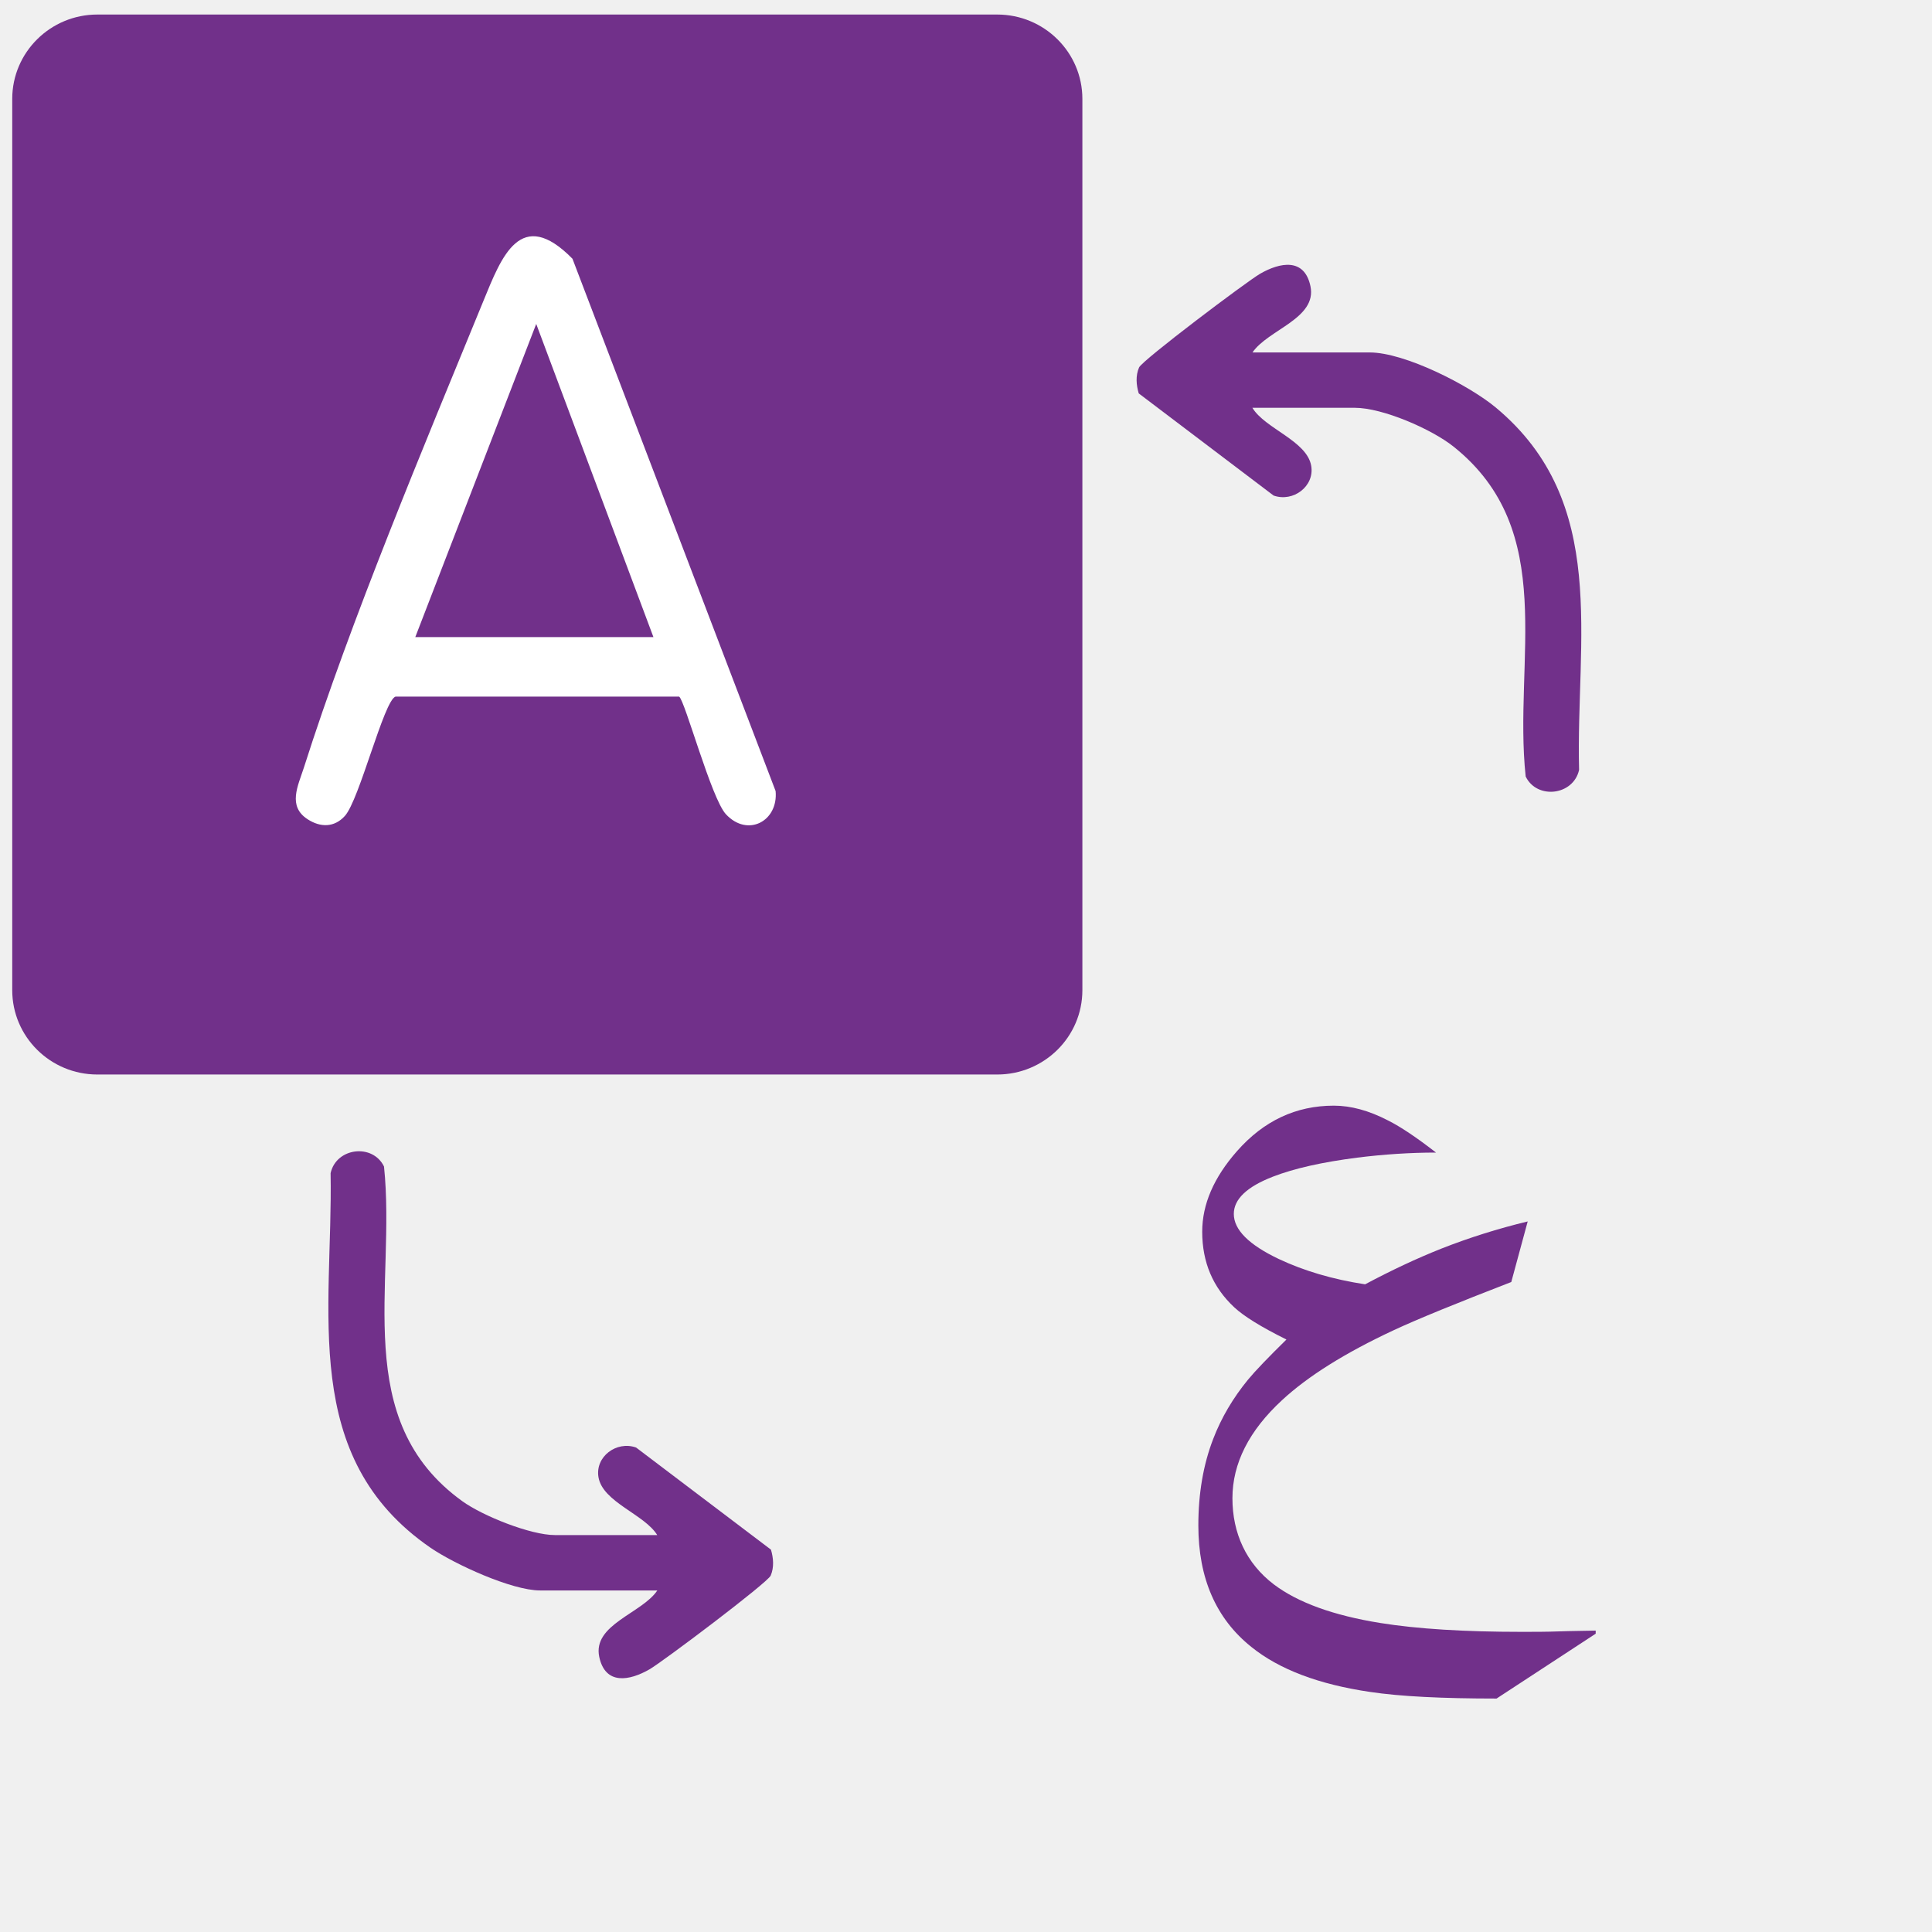
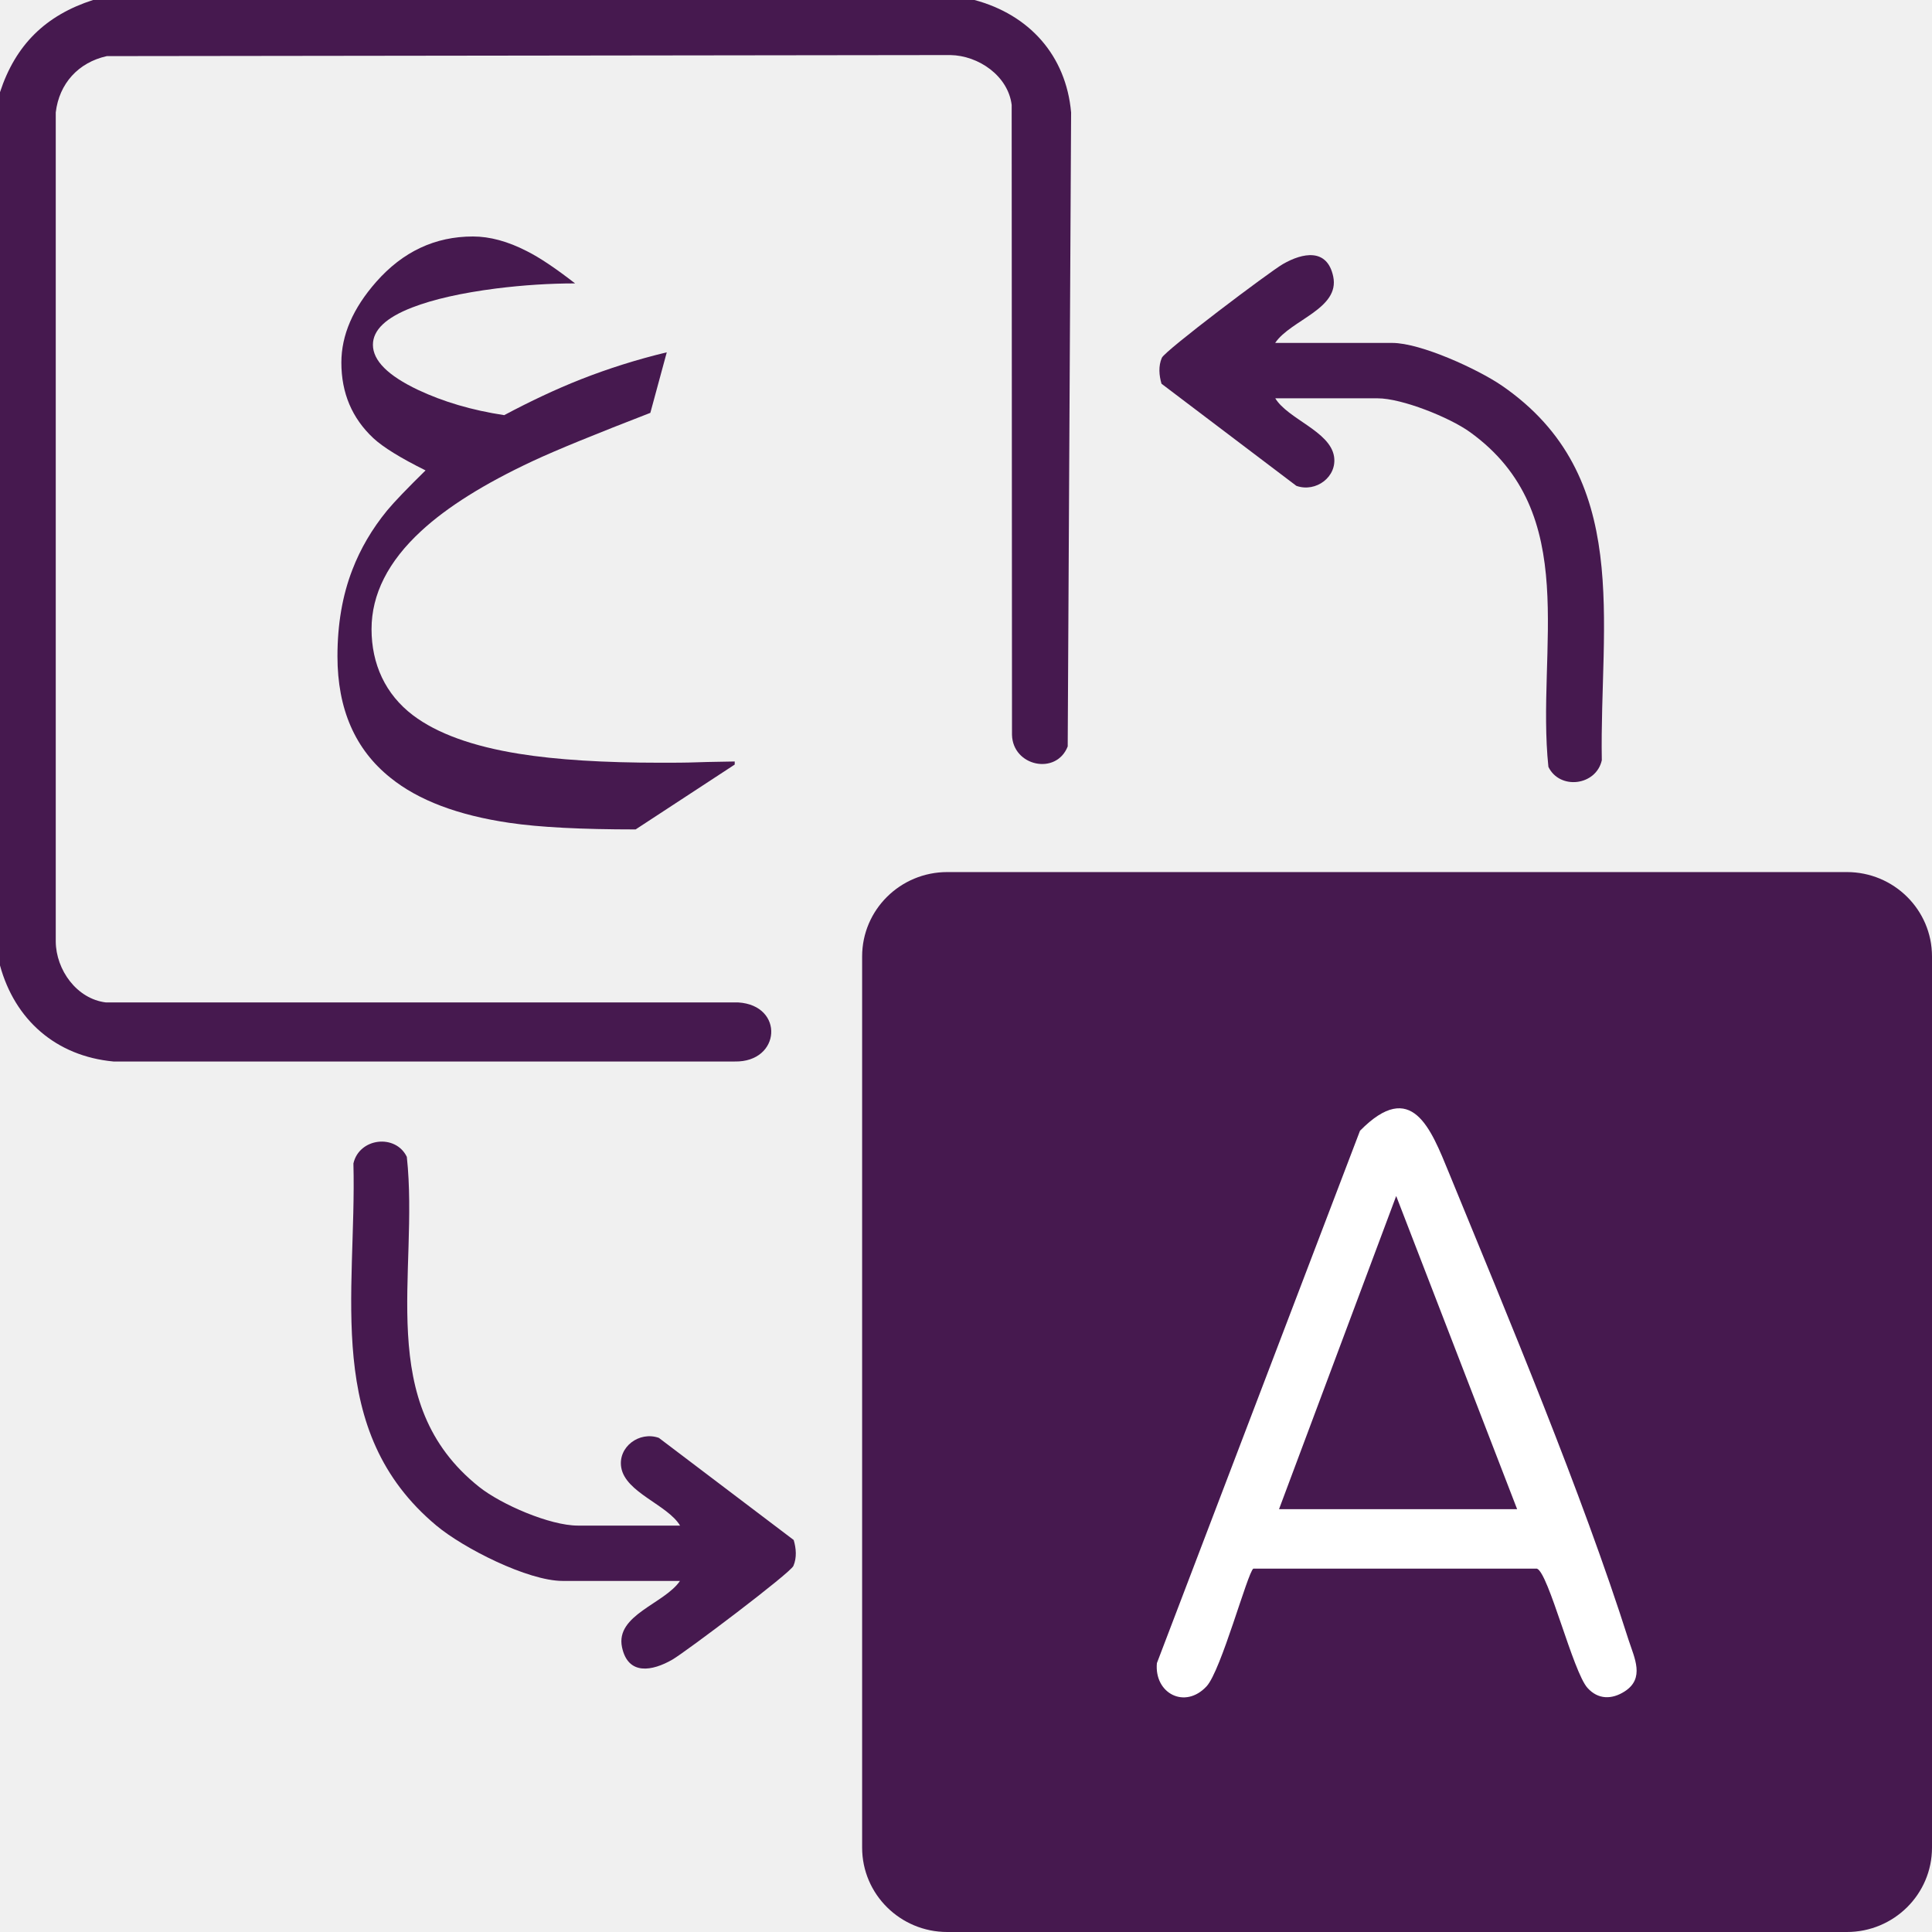
<svg xmlns="http://www.w3.org/2000/svg" width="42" height="42" viewBox="0 0 42 42" fill="none">
-   <g clip-path="url(#clip0_16_54)">
-     <path d="M 21.678 0.316 L 2.117 0.316 C 1.095 0.316 0.266 1.138 0.266 2.15 L 0.266 21.525 C 0.266 22.538 1.095 23.359 2.117 23.359 L 21.678 23.359 C 22.701 23.359 23.53 22.538 23.53 21.525 L 23.53 2.15 C 23.53 1.138 22.701 0.316 21.678 0.316 Z" style="fill: rgb(113, 48, 138);" />
-     <path d="M 39.66 18.3 C 40.852 18.62 41.65 19.503 41.761 20.744 L 41.687 34.527 C 41.438 35.16 40.492 34.957 40.475 34.273 L 40.468 20.58 C 40.391 19.95 39.748 19.507 39.135 19.497 L 20.793 19.52 C 20.174 19.657 19.756 20.117 19.682 20.744 L 19.682 38.771 C 19.689 39.381 20.136 40.015 20.773 40.092 L 34.524 40.092 C 35.53 40.155 35.453 41.395 34.446 41.375 L 20.938 41.375 C 19.685 41.258 18.793 40.468 18.47 39.288 L 18.47 20.303 C 18.807 19.277 19.46 18.633 20.493 18.3 L 39.66 18.3 Z" style="transform-box: fill-box; transform-origin: 50% 50%; fill: rgb(113, 48, 138);" transform="matrix(-1, 0, 0, -1, -0.000001, 0.000002)" />
-     <path d="M14.761 15.144H8.597C8.345 15.23 7.813 17.391 7.497 17.738C7.268 17.991 6.968 17.991 6.689 17.811C6.248 17.527 6.477 17.087 6.604 16.694C7.628 13.476 9.213 9.702 10.509 6.542C10.903 5.581 11.317 4.478 12.445 5.625L16.861 17.197C16.922 17.854 16.252 18.208 15.781 17.701C15.464 17.361 14.889 15.227 14.764 15.144H14.761ZM14.205 13.85L11.657 7.042L9.028 13.85H14.205Z" style="fill: rgb(255, 255, 255);" />
-     <path d="M14.29 33.375C14.017 32.921 13.101 32.658 13.01 32.111C12.936 31.668 13.401 31.317 13.828 31.468L16.76 33.688C16.814 33.871 16.831 34.072 16.754 34.252C16.69 34.405 14.414 36.119 14.121 36.289C13.687 36.539 13.159 36.639 13.027 36.019C12.879 35.315 13.953 35.075 14.29 34.575H11.741C11.125 34.575 9.883 34.005 9.361 33.648C6.5 31.681 7.241 28.497 7.187 25.503C7.311 24.946 8.102 24.853 8.348 25.359C8.617 27.927 7.601 30.874 10.055 32.638C10.496 32.955 11.533 33.371 12.061 33.371H14.286L14.29 33.375Z" style="fill: rgb(113, 48, 138);" />
-     <path d="M27.229 7.662H29.777C30.538 7.662 31.939 8.375 32.524 8.865C34.992 10.926 34.254 13.9 34.328 16.737C34.204 17.294 33.413 17.387 33.167 16.881C32.895 14.343 33.894 11.536 31.595 9.706C31.117 9.326 30.057 8.865 29.451 8.865H27.226C27.498 9.319 28.414 9.582 28.505 10.129C28.579 10.572 28.114 10.923 27.687 10.773L24.755 8.552C24.701 8.369 24.684 8.169 24.762 7.989C24.826 7.835 27.101 6.121 27.394 5.951C27.828 5.701 28.357 5.601 28.488 6.221C28.636 6.925 27.562 7.165 27.226 7.665L27.229 7.662Z" style="fill: rgb(113, 48, 138);" />
-     <path d="M34.689 35.515L32.534 36.925C31.353 36.925 30.437 36.879 29.791 36.782C28.673 36.619 27.808 36.292 27.202 35.802C26.435 35.188 26.051 34.308 26.051 33.161C26.051 32.464 26.159 31.838 26.374 31.281C26.549 30.824 26.802 30.394 27.132 29.991C27.29 29.8 27.569 29.51 27.966 29.12C27.421 28.85 27.044 28.617 26.832 28.42C26.367 27.987 26.135 27.44 26.135 26.776C26.135 26.18 26.388 25.596 26.893 25.023C27.472 24.366 28.172 24.036 28.996 24.036C29.367 24.036 29.757 24.142 30.171 24.356C30.451 24.496 30.797 24.729 31.218 25.056C30.663 25.056 30.09 25.093 29.505 25.166C28.751 25.263 28.138 25.399 27.674 25.579C27.105 25.799 26.822 26.07 26.822 26.39C26.822 26.733 27.148 27.06 27.801 27.37C28.354 27.63 28.976 27.813 29.676 27.92C30.245 27.617 30.797 27.357 31.336 27.143C31.939 26.906 32.561 26.71 33.211 26.553L32.854 27.87C31.673 28.327 30.821 28.674 30.299 28.917C29.242 29.41 28.434 29.917 27.872 30.437C27.152 31.101 26.792 31.814 26.792 32.571C26.792 33.328 27.091 33.988 27.694 34.445C28.215 34.838 28.986 35.118 30.003 35.282C30.811 35.412 31.837 35.475 33.086 35.475C33.352 35.475 33.622 35.475 33.888 35.465C34.154 35.455 34.423 35.455 34.689 35.448V35.525V35.515Z" style="fill: rgb(113, 48, 138);" />
-   </g>
-   <defs>
-     <clipPath id="clip0_16_54">
-       <rect width="42" height="42" fill="white" />
-     </clipPath>
-   </defs>
+   <path d="M40.149 18.958H20.593C19.571 18.958 18.742 19.779 18.742 20.792V40.166C18.742 41.179 19.571 42 20.593 42H40.149C41.171 42 42 41.179 42 40.166V20.792C42 19.779 41.171 18.958 40.149 18.958Z" fill="#46194F" />
+   <path d="M21.185 0C22.376 0.32 23.174 1.204 23.285 2.444L23.211 16.227C22.962 16.861 22.016 16.657 22 15.974L21.993 2.281C21.915 1.65 21.273 1.207 20.66 1.197L2.322 1.22C1.703 1.357 1.286 1.817 1.212 2.444V20.471C1.218 21.082 1.666 21.715 2.302 21.792H16.049C17.056 21.855 16.978 23.096 15.972 23.076H2.467C1.215 22.959 0.323 22.169 0 20.988V2.004C0.337 0.977 0.989 0.333 2.023 0H21.185Z" fill="#46194F" />
+   <path d="M27.25 34.101H33.412C33.664 34.188 34.196 36.349 34.512 36.695C34.741 36.949 35.041 36.949 35.32 36.769C35.761 36.485 35.532 36.045 35.404 35.652C34.381 32.434 32.796 28.66 31.5 25.499C31.106 24.539 30.692 23.436 29.565 24.582L25.15 36.155C25.089 36.812 25.759 37.166 26.23 36.659C26.546 36.319 27.122 34.185 27.246 34.101H27.25ZM27.805 32.808L30.352 26L32.981 32.808H27.805Z" fill="white" />
+   <path d="M27.721 8.655C27.993 9.109 28.909 9.372 29 9.919C29.074 10.363 28.609 10.713 28.182 10.562L25.25 8.342C25.197 8.159 25.18 7.959 25.257 7.779C25.321 7.625 27.596 5.911 27.889 5.741C28.323 5.491 28.852 5.391 28.983 6.011C29.131 6.715 28.057 6.955 27.721 7.455H30.268C30.884 7.455 32.126 8.025 32.648 8.382C35.508 10.349 34.768 13.533 34.822 16.527C34.697 17.084 33.906 17.177 33.661 16.671C33.391 14.103 34.408 11.156 31.954 9.392C31.514 9.075 30.477 8.659 29.949 8.659H27.724L27.721 8.655Z" fill="#46194F" />
+   <path d="M14.781 34.368H12.233C11.473 34.368 10.073 33.655 9.487 33.165C7.02 31.104 7.757 28.13 7.683 25.293C7.808 24.736 8.599 24.643 8.844 25.149C9.117 27.687 8.117 30.494 10.416 32.324C10.894 32.705 11.954 33.165 12.56 33.165H14.784C14.512 32.711 13.596 32.448 13.505 31.901C13.431 31.457 13.896 31.107 14.323 31.258L17.254 33.478C17.308 33.661 17.325 33.861 17.248 34.041C17.184 34.195 14.909 35.909 14.616 36.079C14.182 36.329 13.653 36.429 13.522 35.809C13.374 35.105 14.448 34.865 14.784 34.365L14.781 34.368Z" fill="#46194F" />
+   <path d="M15.972 16.621L13.818 18.031C12.637 18.031 11.722 17.984 11.075 17.888C9.958 17.724 9.093 17.398 8.487 16.907C7.72 16.294 7.336 15.414 7.336 14.267C7.336 13.57 7.444 12.943 7.66 12.386C7.835 11.93 8.087 11.499 8.417 11.096C8.575 10.906 8.854 10.616 9.251 10.226C8.706 9.956 8.329 9.722 8.117 9.526C7.653 9.092 7.421 8.545 7.421 7.882C7.421 7.285 7.673 6.702 8.178 6.128C8.757 5.471 9.457 5.141 10.281 5.141C10.651 5.141 11.042 5.248 11.456 5.461C11.735 5.601 12.082 5.835 12.502 6.161C11.947 6.161 11.375 6.198 10.789 6.271C10.036 6.368 9.423 6.505 8.959 6.685C8.39 6.905 8.107 7.175 8.107 7.495C8.107 7.839 8.434 8.165 9.086 8.475C9.638 8.735 10.261 8.919 10.961 9.025C11.53 8.722 12.082 8.462 12.62 8.249C13.223 8.012 13.845 7.815 14.495 7.659L14.138 8.975C12.957 9.432 12.105 9.779 11.584 10.022C10.527 10.516 9.719 11.023 9.157 11.543C8.437 12.206 8.077 12.92 8.077 13.677C8.077 14.433 8.376 15.094 8.979 15.55C9.5 15.944 10.271 16.224 11.287 16.387C12.095 16.517 13.121 16.581 14.37 16.581C14.636 16.581 14.905 16.581 15.171 16.571C15.437 16.561 15.706 16.561 15.972 16.554V16.631V16.621Z" fill="#46194F" />
</svg>
